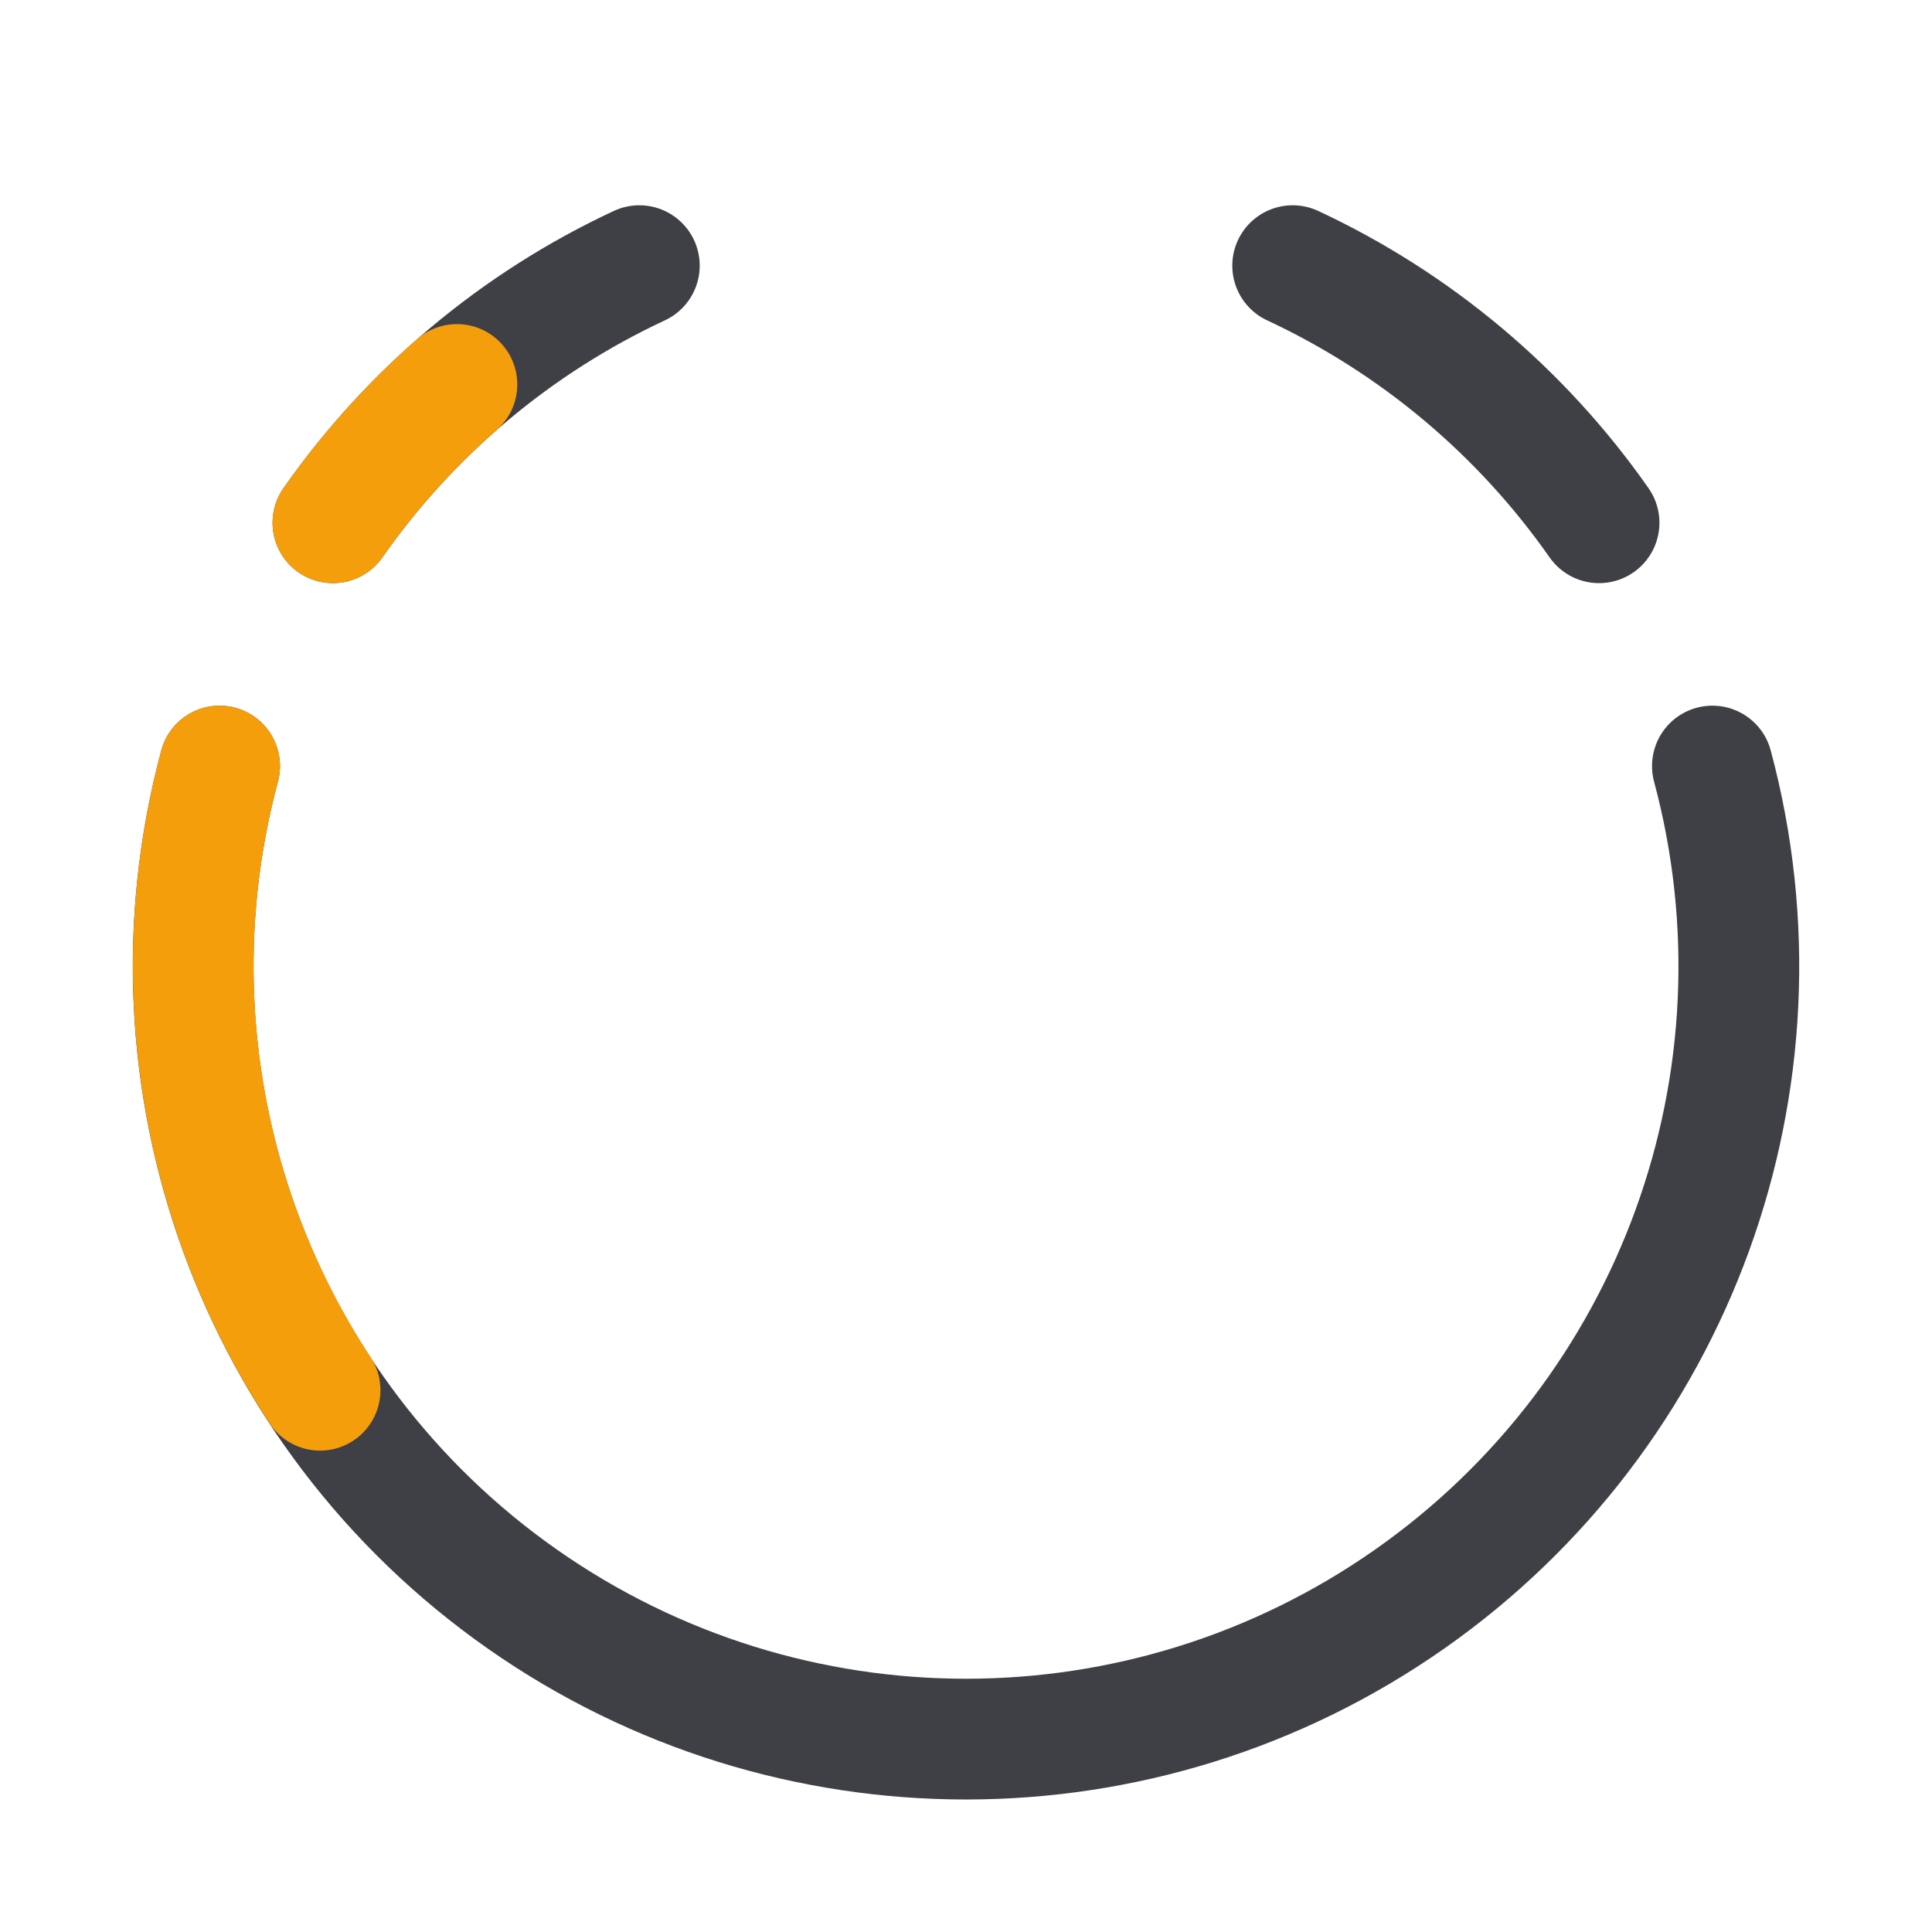
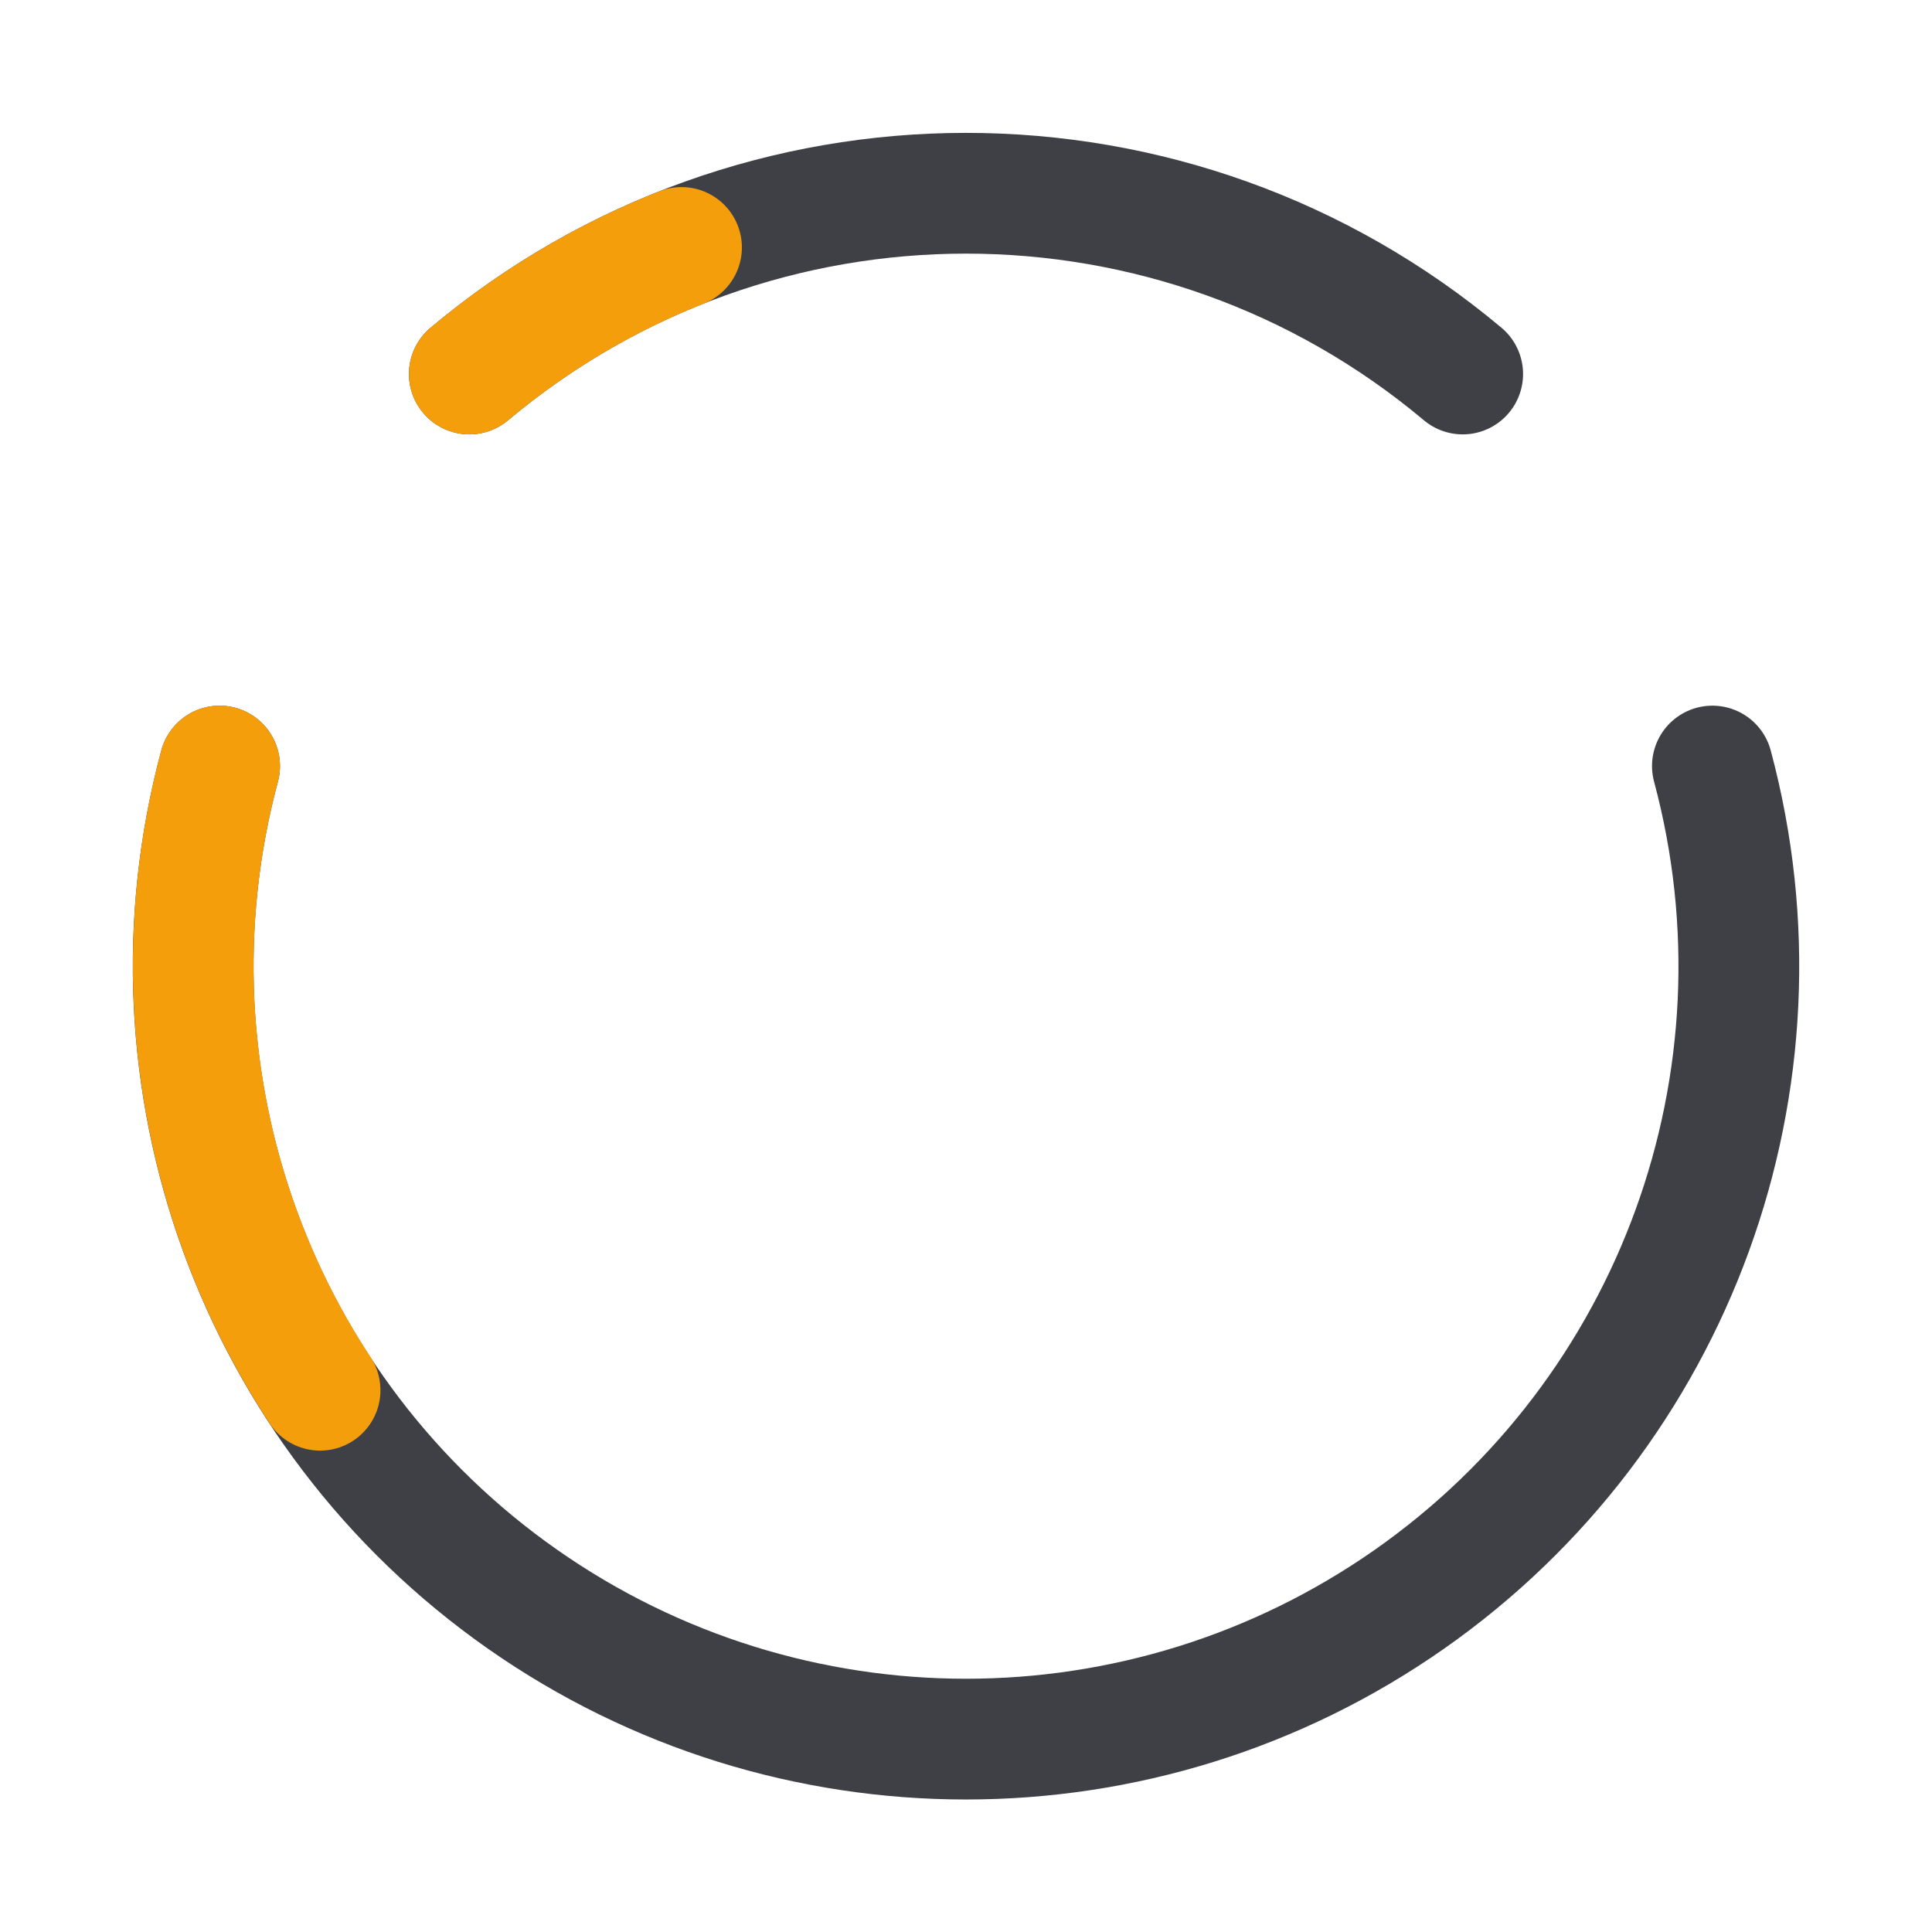
<svg xmlns="http://www.w3.org/2000/svg" viewBox="0 0 120 120">
-   <path d="M 20.68 32.47 A 48.0 48.0 0 0 1 39.71 16.50" fill="none" stroke="#3f3f46" stroke-width="7.5" stroke-linecap="round" />
-   <path d="M 80.29 16.50 A 48.0 48.0 0 0 1 99.32 32.47" fill="none" stroke="#3f3f46" stroke-width="7.5" stroke-linecap="round" />
-   <path d="M 20.68 32.47 A 48.0 48.0 0 0 1 28.38 23.88" fill="none" stroke="#f59e0b" stroke-width="7.5" stroke-linecap="round" />
+   <path d="M 29.15 23.23 A 48.0 48.0 0 0 1 90.85 23.23" fill="none" stroke="#3f3f46" stroke-width="7.5" stroke-linecap="round" />
+   <path d="M 29.15 23.23 A 48.0 48.0 0 0 1 42.33 15.37" fill="none" stroke="#f59e0b" stroke-width="7.5" stroke-linecap="round" />
  <path d="M 13.64 47.58 A 48.0 48.0 0 1 0 106.36 47.58" fill="none" stroke="#3f3f46" stroke-width="7.5" stroke-linecap="round" />
  <path d="M 13.64 47.58 A 48.0 48.0 0 0 0 19.88 86.35" fill="none" stroke="#f59e0b" stroke-width="7.5" stroke-linecap="round" />
</svg>
